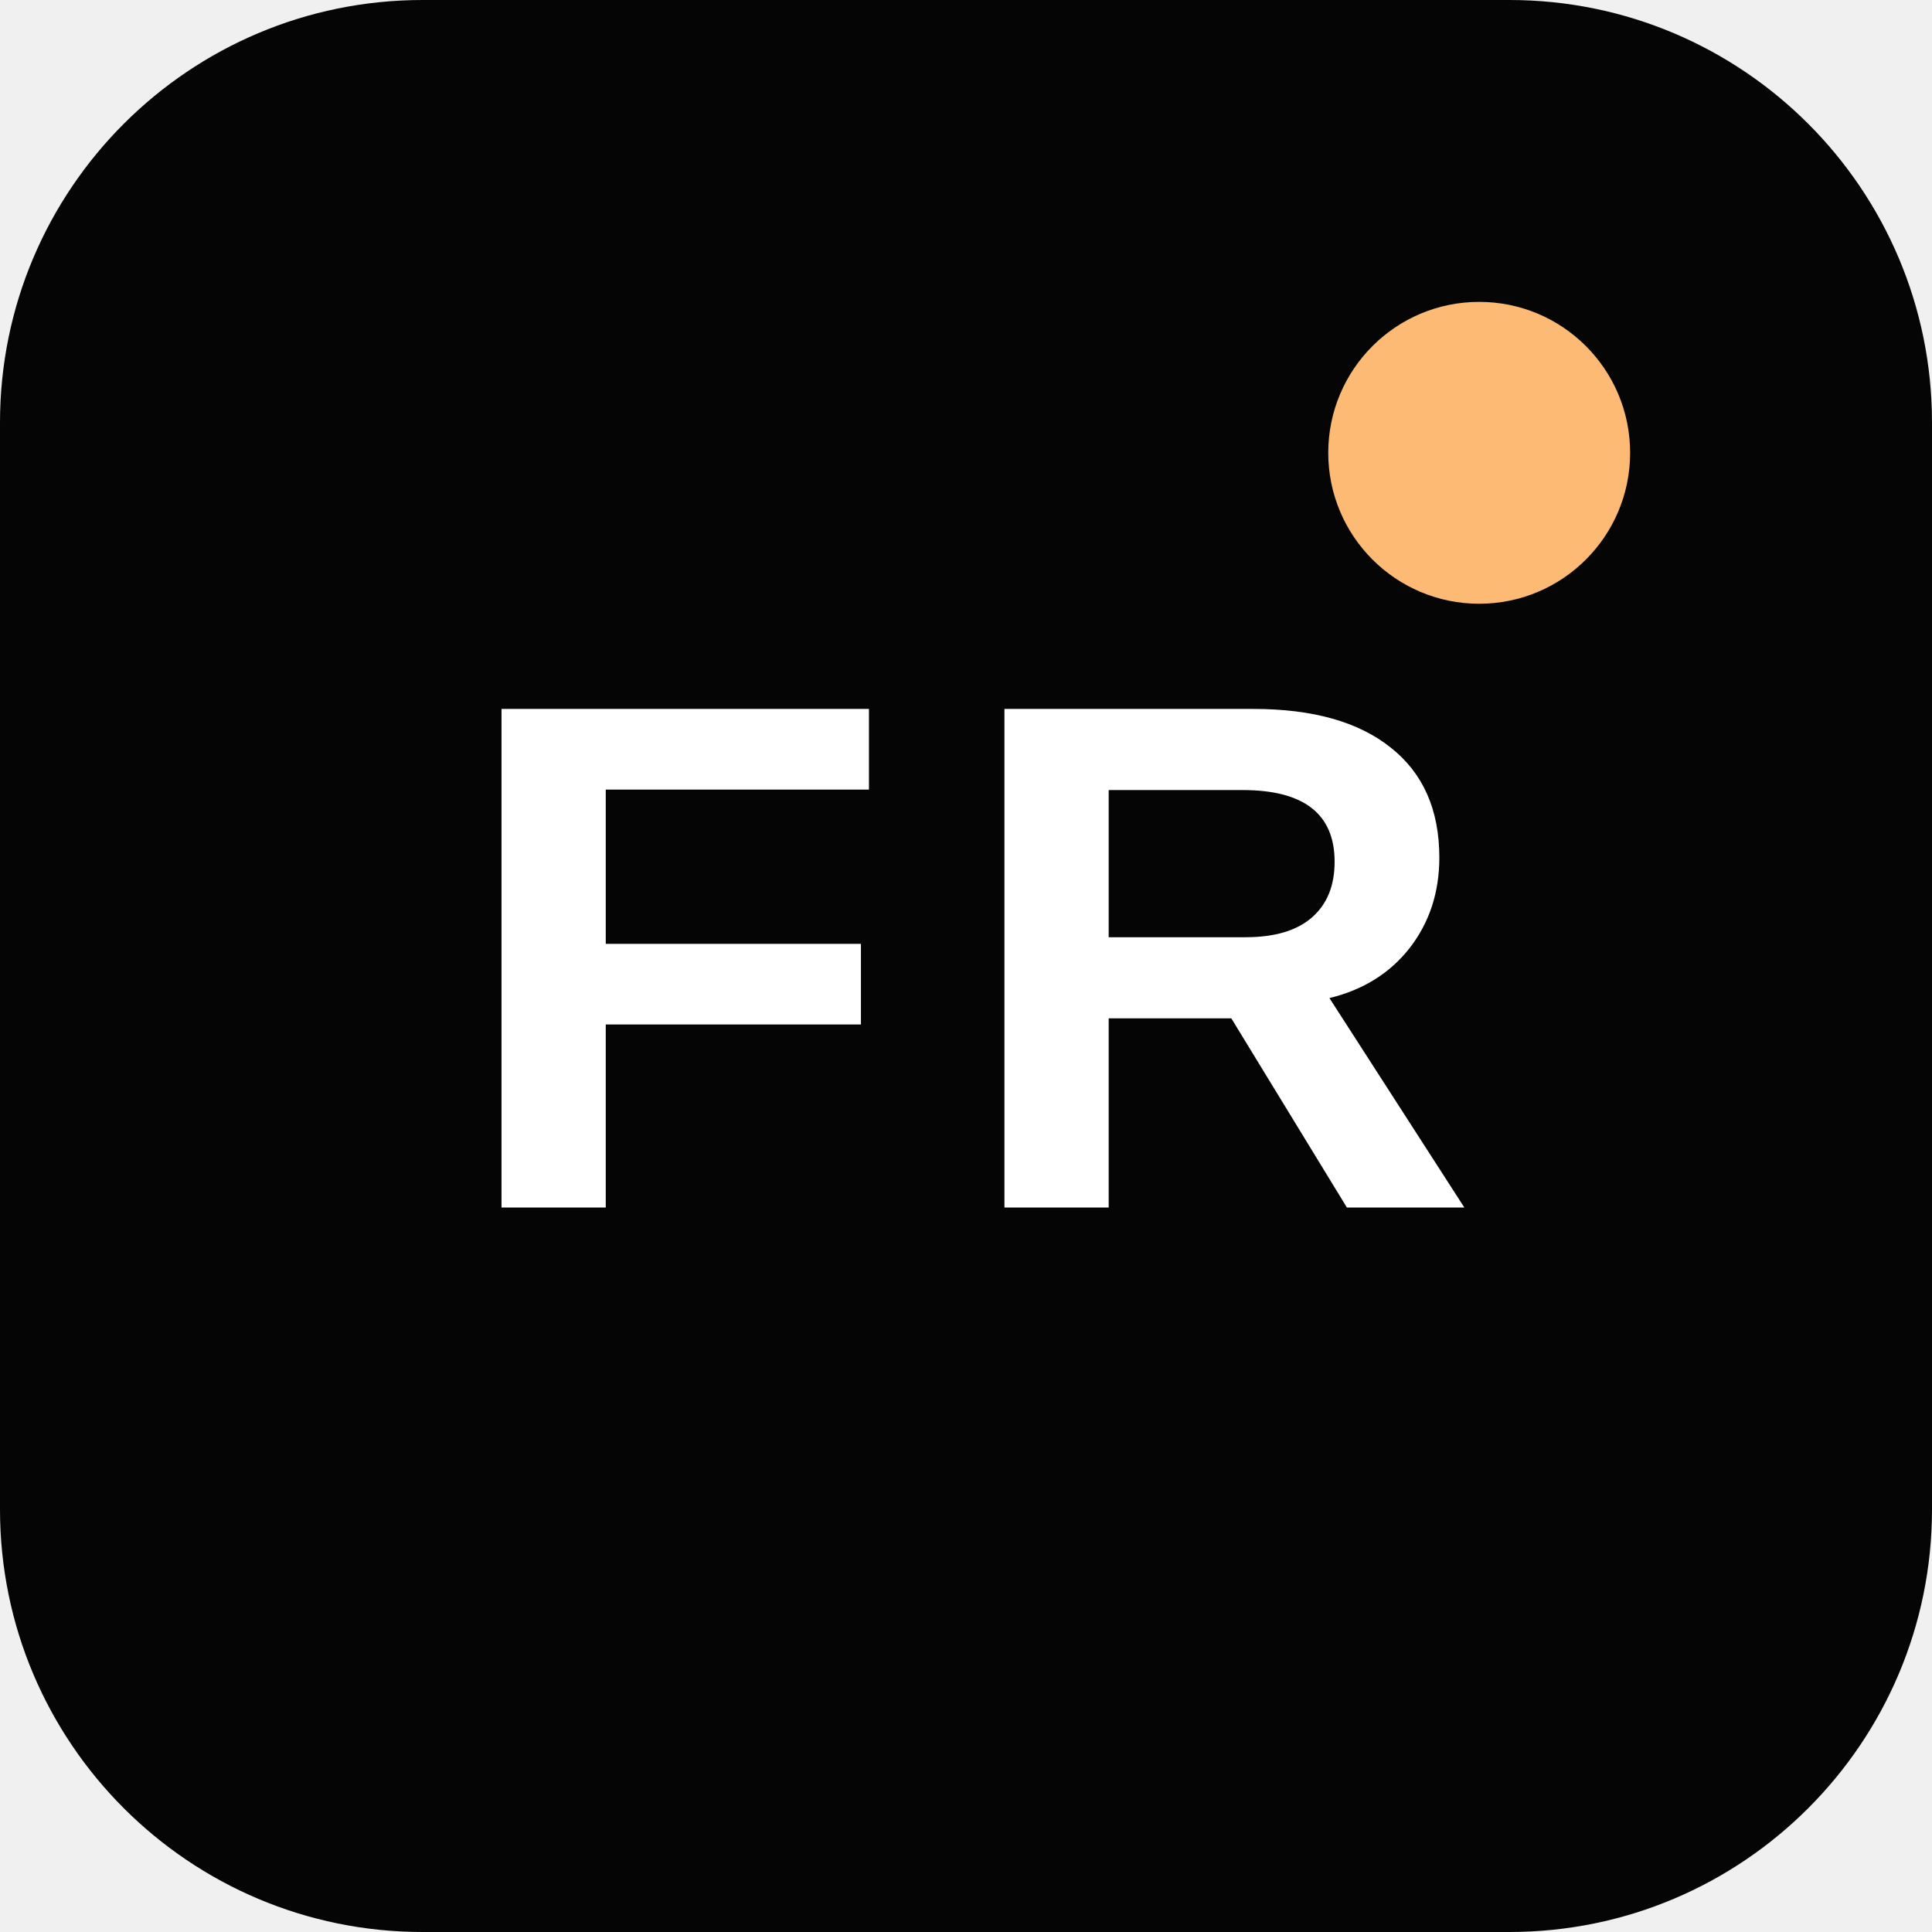
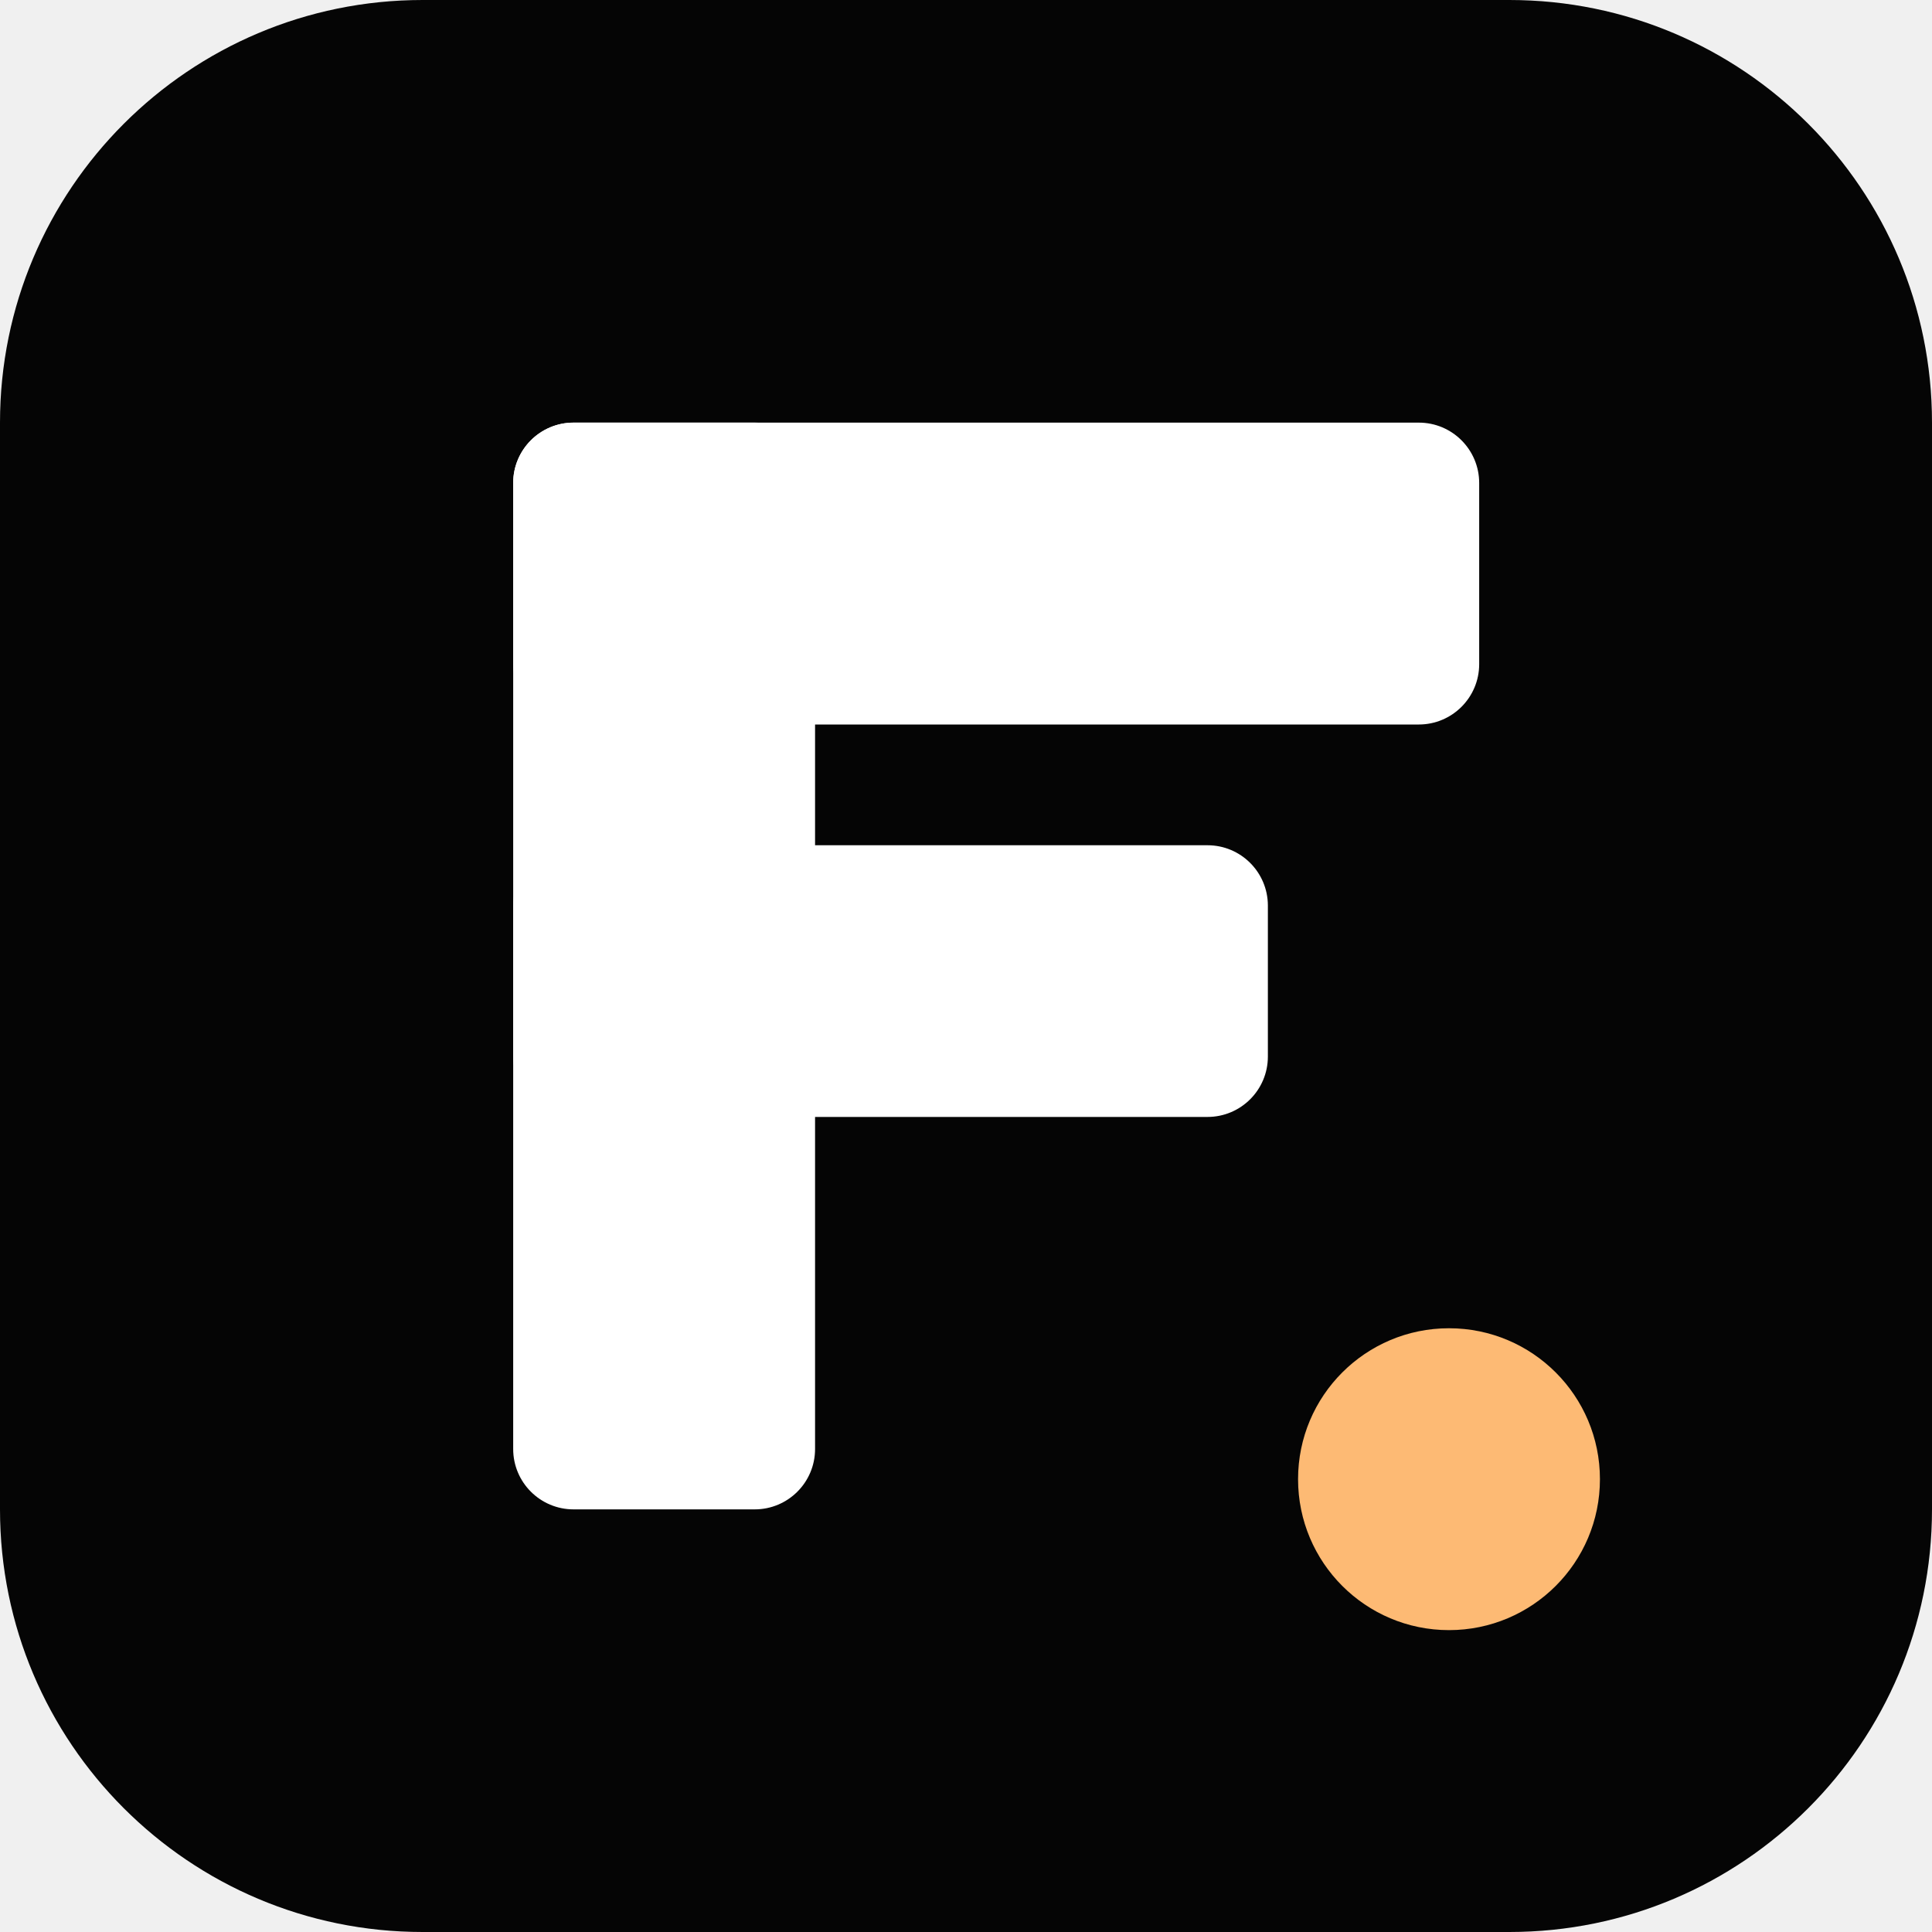
<svg xmlns="http://www.w3.org/2000/svg" viewBox="0 0 64 64">
  <rect width="64" height="64" rx="14" fill="#050505" />
-   <circle cx="49" cy="15" r="5" fill="#fdba74" />
-   <text x="32" y="40" text-anchor="middle" font-family="Arial, Helvetica, sans-serif" font-size="24" font-weight="700" letter-spacing="2" fill="#ffffff">FR</text>
+   <rect x="17" y="14" width="10" height="36" rx="2" fill="#ffffff" />
+   <rect x="17" y="14" width="32" height="10" rx="2" fill="#ffffff" />
+   <rect x="17" y="28" width="25" height="9" rx="2" fill="#ffffff" />
+   <circle cx="48" cy="49" r="5" fill="#fdba74" />
</svg>
